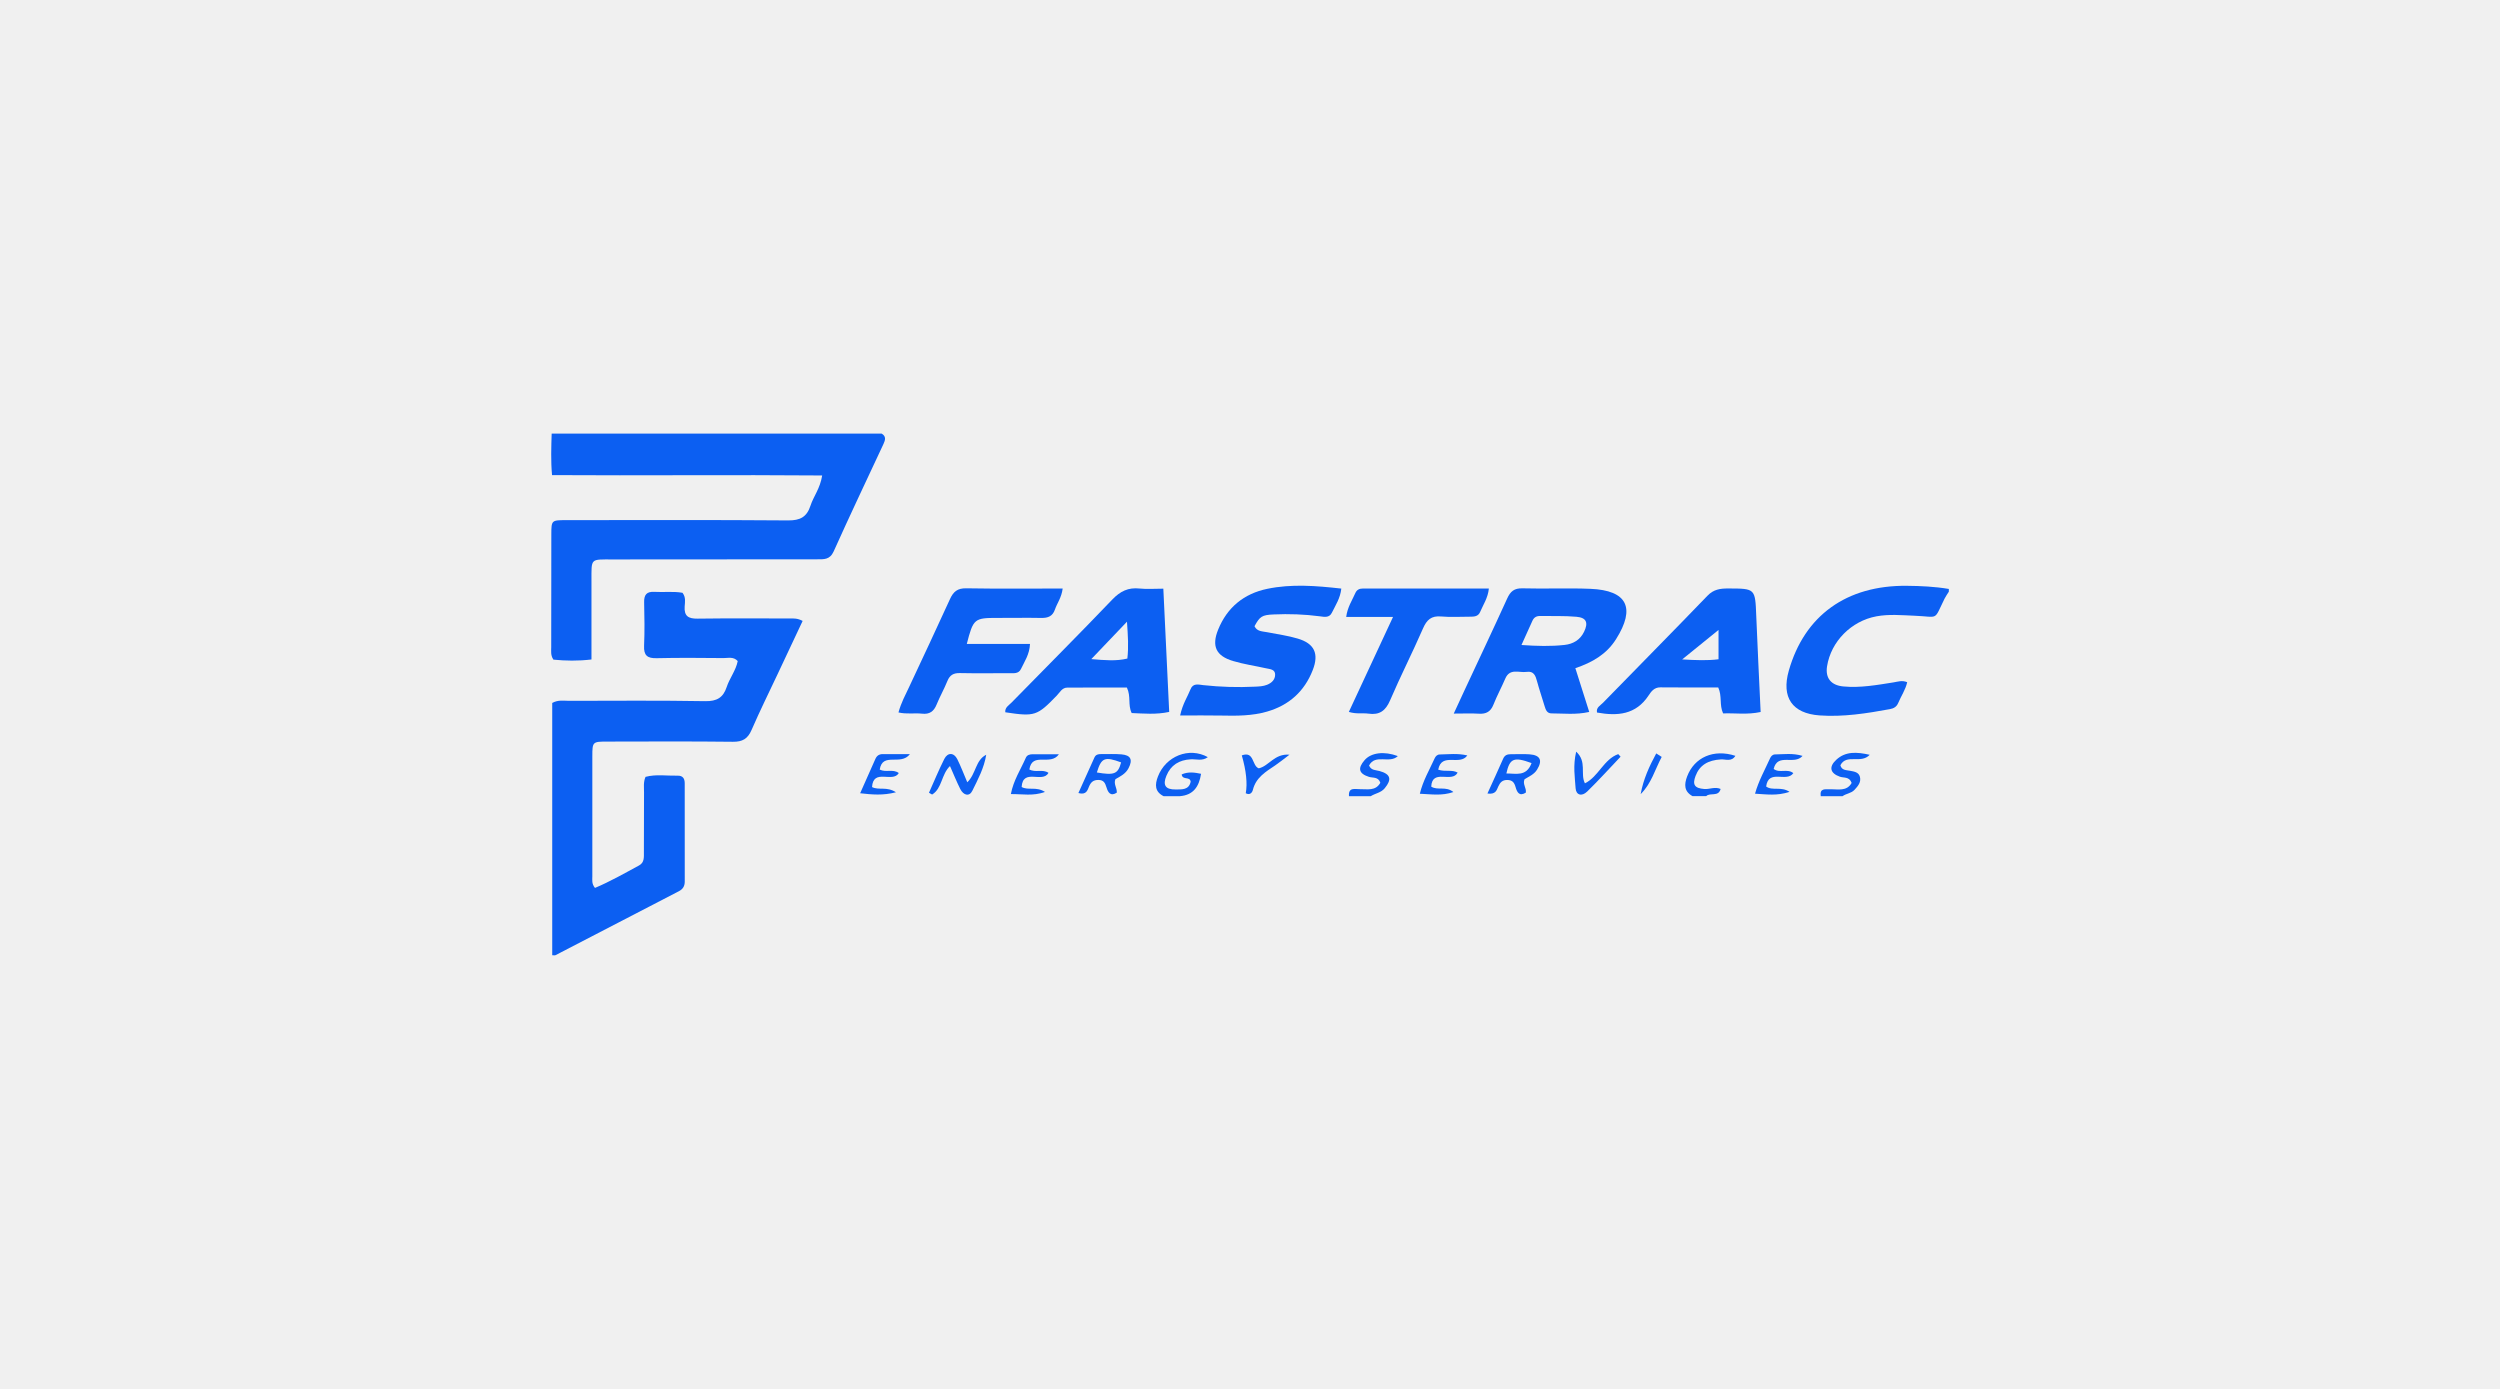
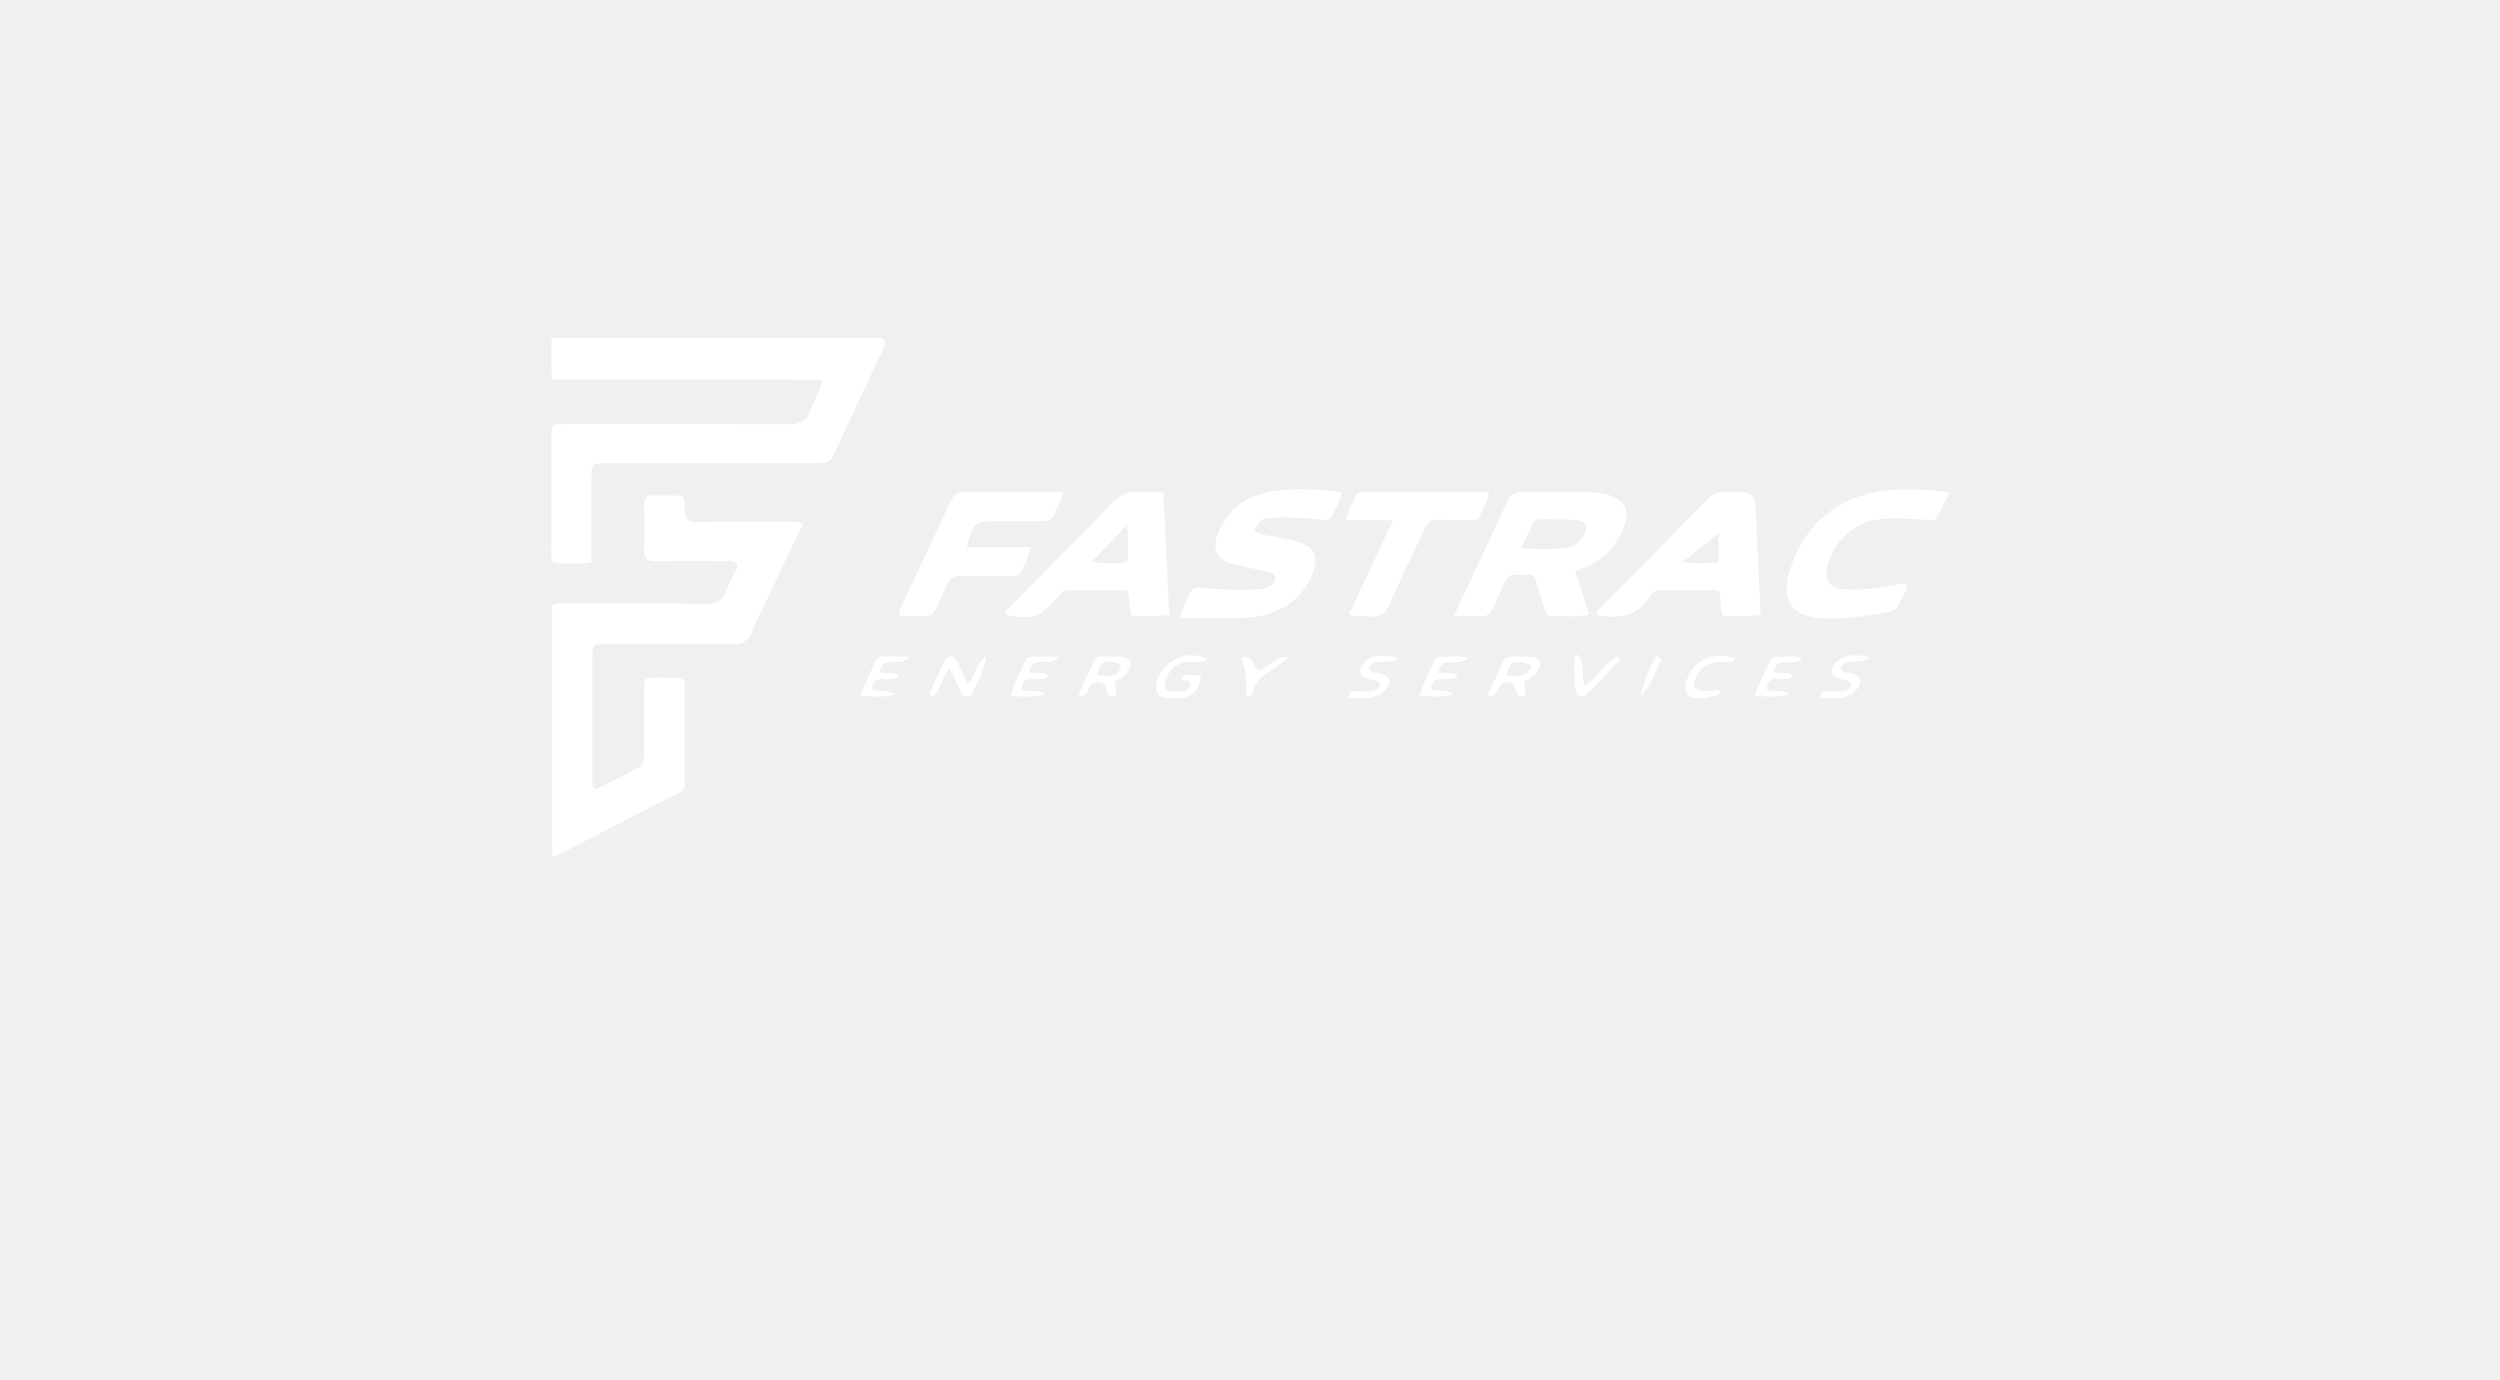
- <svg xmlns="http://www.w3.org/2000/svg" id="Layer_1" data-name="Layer 1" viewBox="0 0 900 500">
-   <defs>
-     <style>
-       .cls-1 {
-         fill: #0c5ff2;
-       }
-     </style>
-   </defs>
-   <g id="Iib9m0">
-     <g>
-       <path class="cls-1" d="M701.59,213c-.51.82-1.09,1.6-1.52,2.46-4.08,8.22-1.83,6.56-10.9,6.2-4.57-.18-9.1-.62-13.66.22-9.02,1.67-16.35,9.02-17.77,17.99-.66,4.18,1.38,6.83,5.85,7.25,6.07.58,12.04-.51,18.01-1.45,1.59-.25,3.16-.86,4.99-.07-.6,2.71-2.2,4.99-3.25,7.5-.57,1.36-1.6,1.94-2.99,2.19-8.36,1.53-16.74,2.87-25.29,2.26-9.86-.7-13.83-6.49-11.09-16.11,5.65-19.85,20.77-30.77,42.48-30.55,5.06.05,10.12.28,15.13,1.13v.98Z" />
-       <path class="cls-1" d="M418.88,286.62c-3.2-1.63-3.14-4.16-2.03-7.06,2.8-7.34,11.2-10.75,17.97-6.99-2.01,1.52-4.2.66-6.16.78-4.17.25-7.15,2.03-8.76,5.94-1.38,3.36-.37,4.97,3.34,4.92,2.2-.03,4.78.23,5.4-2.8-.24-2.02-2.92-.41-3.24-2.61,2.29-1.04,4.57-.75,6.98-.23-.72,4.66-2.8,7.66-7.61,8.05h-5.89Z" />
-       <path class="cls-1" d="M485.63,286.62c-.25-3.33,2.14-2.48,3.97-2.52,2.67-.05,5.61.75,7.32-2.3-.72-2.23-2.67-1.68-4.09-2.13-3.66-1.16-4.16-3.06-1.55-6.05,2.32-2.66,6.99-3.28,11.94-1.43-2.97,2.87-8.09-.92-10.36,3.39.76,1.81,2.4,1.61,3.74,1.98,4.03,1.11,4.55,2.99,1.9,6.21-1.35,1.64-3.4,1.82-5.02,2.85h-7.85Z" />
-       <path class="cls-1" d="M655.46,286.62c-.4-2.98,1.6-2.43,3.43-2.48,2.75-.07,5.93.86,7.7-2.28-.83-2.35-2.81-1.74-4.24-2.25-3.49-1.23-4.1-3.52-1.25-6.13,3.31-3.03,7.31-2.81,12-1.75-3.22,3.42-8.33-.51-10.56,3.76.45,1.85,2.13,1.73,3.49,1.99,1.49.28,3.08.5,3.53,2.15.53,1.95-.7,3.38-1.96,4.73-1.18,1.25-2.97,1.3-4.28,2.26h-7.85Z" />
-       <path class="cls-1" d="M609.32,286.62c-3.09-1.7-3.04-4.23-1.95-7.11,2.6-6.87,9.55-9.97,17.37-7.41-1.39,2.23-3.51,1.19-5.16,1.28-4.73.27-7.71,2.09-9.17,5.93-1.22,3.21-.35,4.46,3.15,4.73,1.91.15,3.8-.91,5.86-.02-.75,2.98-3.8,1.18-5.19,2.59h-4.91Z" />
-       <g>
-         <path class="cls-1" d="M317.38,156.09c1.71.98,1.34,2.31.67,3.75-6.01,12.87-12.11,25.71-17.93,38.67-1.37,3.05-3.56,2.84-6,2.84-24.51.01-49.03.03-73.54.05-8.19,0-7.63-.54-7.65,7.77-.02,9.3,0,18.6,0,28.24-4.91.59-9.36.49-13.7.06-1.06-1.55-.79-3.07-.79-4.49-.01-13.56,0-27.13.04-40.69.02-4.98.07-5.04,5.36-5.04,26.64-.02,53.28-.11,79.92.1,4.29.03,6.7-1.24,8-5.27,1.09-3.36,3.5-6.23,4.22-10.91-32.5-.28-64.71.08-97.25-.13-.47-5.24-.27-10.09-.13-14.95h118.78Z" />
-         <path class="cls-1" d="M288.95,223.53c-3.05,6.48-5.96,12.66-8.86,18.84-3.2,6.8-6.54,13.54-9.53,20.43-1.37,3.16-3.26,4.28-6.7,4.24-15.04-.18-30.08-.1-45.13-.07-5.44,0-5.48.05-5.49,5.38-.03,14.39-.01,28.78,0,43.17,0,1.27-.29,2.62.95,4.13,5.42-2.28,10.63-5.25,15.89-8.1,1.95-1.06,1.71-2.99,1.72-4.77.02-7.19,0-14.39.05-21.58.01-1.78-.29-3.6.54-5.53,3.74-1.01,7.66-.34,11.54-.43,1.86-.04,2.57.99,2.57,2.78-.02,11.77-.02,23.54.01,35.32,0,1.68-.67,2.75-2.13,3.51-14.8,7.66-29.59,15.35-44.39,23.01-.25.13-.62.02-1.19.02v-90.82c2.16-1.19,4.16-.76,6.07-.76,16.35-.03,32.7-.16,49.05.12,4.15.07,6.43-1.29,7.67-5.05,1.06-3.23,3.33-5.98,3.99-9.38-1.53-1.7-3.45-1.06-5.15-1.08-8.01-.07-16.03-.15-24.03.04-3.35.08-4.68-.97-4.53-4.45.23-5.22.14-10.46.02-15.69-.06-2.7.91-3.9,3.7-3.74,3.4.2,6.83-.25,10.1.33,1.27,1.62.9,3.34.79,4.89-.25,3.51,1.33,4.47,4.64,4.42,11.12-.15,22.24-.07,33.35-.06,1.3,0,2.63-.11,4.49.89Z" />
-       </g>
-       <path class="cls-1" d="M572.12,256.3c-4.84,1.09-9.22.52-13.56.52-1.62,0-2.1-1.25-2.49-2.57-.88-2.97-1.91-5.91-2.71-8.9-.55-2.05-1.15-3.86-3.78-3.47-2.68.39-6.03-1.44-7.68,2.42-1.34,3.15-3,6.17-4.25,9.35-1,2.53-2.61,3.45-5.26,3.28-2.71-.17-5.44-.04-9.04-.04,1.57-3.4,2.76-6.01,3.98-8.61,5.1-10.94,10.27-21.85,15.27-32.85,1.16-2.54,2.53-3.71,5.5-3.63,8.16.23,16.34-.16,24.5.18,13.24.56,16.29,6.87,9.15,18.16-3.4,5.38-8.5,8.34-14.62,10.4,1.65,5.21,3.21,10.15,4.99,15.75ZM547.74,232.2c5.56.39,10.57.53,15.54-.03,2.99-.33,5.55-1.76,6.98-4.71,1.58-3.27.9-5.1-2.71-5.42-4.36-.39-8.78-.21-13.17-.28-1.29-.02-2.18.55-2.7,1.7-1.26,2.77-2.51,5.56-3.95,8.74Z" />
-       <path class="cls-1" d="M418.8,211.91c.72,15.06,1.4,29.52,2.11,44.38-4.7,1.02-9.16.58-13.5.41-1.45-2.94-.18-5.91-1.73-9.18-6.93,0-14.2-.03-21.47.02-1.87.01-2.66,1.72-3.76,2.86-7.09,7.34-7.93,7.63-18.55,6.02-.18-1.73,1.28-2.49,2.21-3.45,12.11-12.38,24.35-24.62,36.31-37.13,2.87-3,5.76-4.42,9.84-3.97,2.57.28,5.2.05,8.54.05ZM405.71,223.81c-4.63,4.86-8.45,8.87-12.84,13.47,5.01.42,8.95.77,12.98-.2.48-4.21.21-8.17-.14-13.27Z" />
-       <path class="cls-1" d="M633.83,256.32c-4.9,1.05-9.24.33-13.51.51-1.42-3.08-.3-6.2-1.76-9.35-6.85,0-13.85.05-20.84-.03-2.21-.03-3.32,1.54-4.22,2.91-4.59,6.96-11.18,7.49-18.58,6.15-.38-1.82,1.21-2.53,2.12-3.47,12.53-12.87,25.18-25.63,37.64-38.57,2.21-2.3,4.6-2.63,7.45-2.62,9.8.03,9.73-.02,10.12,9.84.45,11.41,1.04,22.81,1.58,34.64ZM618.67,237.35v-10.57c-3.58,2.9-8,6.49-13.09,10.61,5.08.29,9.05.45,13.09-.05Z" />
-       <path class="cls-1" d="M424.84,257.61c.93-4.32,2.68-6.76,3.74-9.46.91-2.33,2.88-1.69,4.62-1.5,6.19.67,12.39.86,18.61.55,1.47-.07,2.93-.12,4.34-.68,1.66-.67,2.87-1.83,2.9-3.6.03-1.99-1.83-2.01-3.21-2.32-3.98-.89-8.06-1.47-11.96-2.64-6.14-1.84-7.74-5.36-5.36-11.26,3.25-8.04,9.28-12.97,17.69-14.72,8.73-1.82,17.52-1.11,26.66-.09-.35,3.45-2.08,6.01-3.4,8.7-.93,1.9-2.72,1.5-4.33,1.28-5.53-.73-11.08-.92-16.64-.67-4.23.19-4.96.73-6.88,4.24.93,1.95,2.86,1.82,4.57,2.16,3.68.73,7.44,1.22,11.03,2.3,6.01,1.8,7.67,5.45,5.36,11.35-2.99,7.65-8.51,12.63-16.42,14.92-5.42,1.57-10.97,1.55-16.54,1.43-4.7-.1-9.41-.02-14.77-.02Z" />
-       <path class="cls-1" d="M382.56,211.87c-.41,3.29-2,5.27-2.78,7.55-.82,2.42-2.49,3.08-4.89,3.04-5.23-.1-10.47,0-15.7-.01-8.45-.02-8.8.26-11.14,9.36h22.75c-.15,3.75-1.97,6.31-3.25,9.02-.87,1.85-2.72,1.51-4.33,1.51-5.89.02-11.78.09-17.67-.03-2.29-.05-3.63.72-4.49,2.86-1.16,2.88-2.71,5.59-3.88,8.47-1,2.46-2.53,3.59-5.25,3.28-2.69-.3-5.46.26-8.48-.44.95-3.5,2.51-6.33,3.87-9.24,4.91-10.51,9.87-21,14.67-31.56,1.22-2.68,2.69-3.95,5.86-3.89,11.43.2,22.87.08,34.69.08Z" />
-       <path class="cls-1" d="M485.58,256.3c5.32-11.44,10.46-22.48,15.91-34.2h-16.86c.45-3.5,2.13-5.95,3.29-8.59.52-1.19,1.44-1.64,2.72-1.64,15.03.02,30.05.01,45.35.01-.33,3.38-2.04,5.81-3.15,8.44-.71,1.67-2.22,1.69-3.73,1.69-3.44-.01-6.89.23-10.3-.08-3.55-.32-5.19,1.22-6.55,4.35-3.78,8.69-8.1,17.14-11.83,25.85-1.61,3.75-3.81,5.36-7.8,4.78-2.07-.3-4.23.24-7.05-.62Z" />
-       <path class="cls-1" d="M342,275.77c-3.16,3.02-2.82,8.09-6.44,10.27-.38-.22-.75-.44-1.13-.65,1.82-4.06,3.52-8.19,5.52-12.17,1.21-2.41,3.46-2.34,4.67.07,1.29,2.59,2.31,5.31,3.6,8.33,3.18-3.02,2.91-7.97,6.82-9.91-.76,4.77-2.99,8.88-5.03,13.02-1.03,2.09-3.13,1.68-4.33-.72-1.3-2.6-2.39-5.31-3.69-8.24Z" />
-       <path class="cls-1" d="M388.22,285.5c1.97-4.36,3.88-8.57,5.77-12.79.48-1.08,1.38-1.25,2.41-1.24,2.44.03,4.9-.11,7.32.1,3.39.3,4.13,1.93,2.56,4.97-1.04,2.02-2.93,2.95-4.71,3.94-.78,1.76.62,3.19.47,4.88-2.29,1.46-3.16-.12-3.72-1.95-.47-1.52-.99-2.63-2.91-2.63-1.75,0-2.64.73-3.31,2.26-.59,1.36-.94,3.27-3.88,2.46ZM394.87,278.09c6.33,1.08,7.61.55,8.73-3.63-5.91-2.19-7.12-1.68-8.73,3.63Z" />
-       <path class="cls-1" d="M535.47,285.68c2-4.42,3.88-8.47,5.67-12.56.55-1.25,1.47-1.61,2.7-1.6,2.27.01,4.56-.13,6.82.04,3.87.29,4.73,2.2,2.69,5.5-1.09,1.76-2.92,2.49-4.5,3.45-.82,1.75.74,3.17.44,4.84-2.35,1.47-3.16-.16-3.68-2-.45-1.59-1.12-2.53-2.97-2.56-1.79-.02-2.59.88-3.26,2.34-.57,1.24-.85,2.97-3.91,2.54ZM551.36,274.71c-6.36-2.35-7.87-1.71-9.07,3.74,3.43-.04,7.2,1.28,9.07-3.74Z" />
-       <path class="cls-1" d="M517.76,277.08c2.59.88,4.82-.13,6.99,1.05-2,3.91-9.16-1.57-9.51,5.05,2.33,1.5,5.25-.28,7.98,1.96-4.25,1.44-7.98.77-12.08.61,1.13-4.73,3.48-8.64,5.33-12.74.34-.76.93-1.39,1.85-1.4,3.16-.04,6.35-.5,9.92.35-2.75,3.88-9.23-1.27-10.48,5.1Z" />
-       <path class="cls-1" d="M327.56,271.5c-3.34,4.32-9.84-.89-10.86,5.55,2.26,1.13,4.74-.31,6.87,1.24-2.15,3.7-9.23-1.84-9.63,5.06,2.45,1.24,5.26-.31,8.61,1.87-4.78,1.21-8.56.84-12.9.35,1.94-4.37,3.72-8.36,5.49-12.36.52-1.17,1.36-1.74,2.67-1.73,2.9.03,5.79.01,9.76.01Z" />
-       <path class="cls-1" d="M645.6,278.33c-2.43,3.5-8.92-1.67-9.79,4.81,2.25,1.66,5.33-.13,8.42,1.92-4.5,1.52-8.24.9-12.42.67,1.3-4.67,3.56-8.61,5.4-12.72.34-.77.91-1.41,1.83-1.42,3.13-.03,6.3-.55,9.88.53-2.99,3.48-9-1.21-10.4,4.7,2.17,1.65,4.94-.25,7.08,1.51Z" />
-       <path class="cls-1" d="M381.22,271.52c-3.08,4.41-9.61-1.02-10.65,5.48,2.25,1.25,4.75-.22,6.88,1.22-2.07,3.89-9.24-1.82-9.66,5.1,2.39,1.34,5.22-.28,8.41,1.78-4.39,1.57-8.11.72-12.29.77.93-4.95,3.55-8.86,5.38-13.06.44-1.01,1.4-1.28,2.44-1.28,2.9,0,5.8,0,9.49,0Z" />
-       <path class="cls-1" d="M583.4,272.42c-3.99,4.19-7.87,8.5-12.01,12.53-1.96,1.91-4.01,1.27-4.17-1.17-.25-3.99-1-8.04.2-13.18,3.96,3.61,1.4,7.95,3.15,11.4,4.86-2.36,6.74-8.64,12-10.52.28.31.55.61.83.92Z" />
-       <path class="cls-1" d="M448.47,285.59q.97-5.32-1.42-13.65c4.54-1.68,3.58,3.75,6.1,4.66,3.68-.82,5.65-5.38,11.06-4.91-2.16,1.63-3.59,2.81-5.12,3.84-3.39,2.28-6.93,4.35-8.04,8.77-.27,1.1-1.12,2.06-2.57,1.27Z" />
-       <path class="cls-1" d="M598.21,272.49c-2.4,4.53-3.76,9.67-7.57,13.38.97-5.38,3.14-10.09,5.61-14.64.65.42,1.3.84,1.96,1.26Z" />
-     </g>
-   </g>
+ <svg xmlns="http://www.w3.org/2000/svg" width="270" height="149" viewBox="0 0 270 149" fill="none">
+   <path d="M210.477 53.474C210.324 53.718 210.15 53.951 210.021 54.207C208.797 56.657 209.472 56.162 206.751 56.055C205.38 56.001 204.021 55.87 202.653 56.12C199.947 56.618 197.748 58.808 197.322 61.481C197.124 62.727 197.736 63.517 199.077 63.642C200.898 63.815 202.689 63.49 204.48 63.21C204.957 63.135 205.428 62.953 205.977 63.189C205.797 63.996 205.317 64.676 205.002 65.424C204.831 65.829 204.522 66.002 204.105 66.076C201.597 66.532 199.083 66.932 196.518 66.75C193.56 66.541 192.369 64.816 193.191 61.949C194.886 56.034 199.422 52.78 205.935 52.845C207.453 52.86 208.971 52.929 210.474 53.182V53.474H210.477Z" fill="white" />
+   <path d="M125.665 75.413C124.705 74.927 124.723 74.173 125.056 73.309C125.896 71.122 128.416 70.106 130.447 71.226C129.844 71.679 129.187 71.423 128.599 71.458C127.348 71.533 126.454 72.063 125.971 73.228C125.557 74.23 125.86 74.71 126.973 74.695C127.633 74.686 128.407 74.763 128.593 73.86C128.521 73.258 127.717 73.738 127.621 73.082C128.308 72.773 128.992 72.859 129.715 73.014C129.499 74.403 128.875 75.297 127.432 75.413H125.665Z" fill="white" />
+   <path d="M145.689 75.413C145.614 74.421 146.331 74.674 146.88 74.662C147.681 74.647 148.563 74.885 149.076 73.976C148.86 73.312 148.275 73.476 147.849 73.342C146.751 72.996 146.601 72.43 147.384 71.539C148.08 70.746 149.481 70.561 150.966 71.113C150.075 71.968 148.539 70.838 147.858 72.123C148.086 72.662 148.578 72.603 148.98 72.713C150.189 73.044 150.345 73.604 149.55 74.564C149.145 75.052 148.53 75.106 148.044 75.413H145.689Z" fill="white" />
+   <path d="M196.639 75.413C196.519 74.525 197.119 74.689 197.668 74.674C198.493 74.653 199.447 74.93 199.978 73.994C199.729 73.294 199.135 73.476 198.706 73.324C197.659 72.957 197.476 72.275 198.331 71.497C199.324 70.594 200.524 70.66 201.931 70.976C200.965 71.995 199.432 70.824 198.763 72.096C198.898 72.647 199.402 72.612 199.81 72.689C200.257 72.773 200.734 72.838 200.869 73.33C201.028 73.911 200.659 74.337 200.281 74.739C199.927 75.112 199.39 75.127 198.997 75.413H196.642H196.639Z" fill="white" />
+   <path d="M182.796 75.413C181.869 74.906 181.884 74.152 182.211 73.294C182.991 71.247 185.076 70.323 187.422 71.086C187.005 71.751 186.369 71.441 185.874 71.468C184.455 71.548 183.561 72.09 183.123 73.235C182.757 74.191 183.018 74.564 184.068 74.644C184.641 74.689 185.208 74.373 185.826 74.638C185.601 75.526 184.686 74.99 184.269 75.41H182.796V75.413Z" fill="white" />
+   <path d="M95.215 36.515C95.728 36.807 95.617 37.203 95.416 37.632C93.613 41.468 91.783 45.294 90.037 49.156C89.626 50.065 88.969 50.002 88.237 50.002C80.884 50.005 73.528 50.011 66.175 50.017C63.718 50.017 63.886 49.856 63.88 52.333C63.874 55.104 63.88 57.876 63.88 60.748C62.407 60.924 61.072 60.894 59.77 60.766C59.452 60.304 59.533 59.851 59.533 59.428C59.53 55.387 59.533 51.343 59.545 47.303C59.551 45.819 59.566 45.801 61.153 45.801C69.145 45.795 77.137 45.768 85.129 45.83C86.416 45.839 87.139 45.461 87.529 44.26C87.856 43.259 88.579 42.403 88.795 41.009C79.045 40.925 69.382 41.033 59.62 40.97C59.479 39.408 59.539 37.963 59.581 36.515H95.215Z" fill="white" />
+   <path d="M86.686 56.612C85.771 58.543 84.898 60.385 84.028 62.226C83.068 64.253 82.066 66.261 81.169 68.314C80.758 69.256 80.191 69.59 79.159 69.578C74.647 69.524 70.135 69.548 65.62 69.557C63.988 69.557 63.976 69.572 63.973 71.16C63.964 75.449 63.97 79.737 63.973 84.025C63.973 84.403 63.886 84.806 64.258 85.256C65.884 84.576 67.447 83.691 69.025 82.842C69.61 82.526 69.538 81.951 69.541 81.421C69.547 79.278 69.541 77.132 69.556 74.99C69.559 74.459 69.469 73.917 69.718 73.342C70.84 73.041 72.016 73.24 73.18 73.214C73.738 73.202 73.951 73.509 73.951 74.042C73.945 77.549 73.945 81.057 73.954 84.567C73.954 85.068 73.753 85.387 73.315 85.613C68.875 87.896 64.438 90.188 59.998 92.47C59.923 92.509 59.812 92.476 59.641 92.476V65.412C60.289 65.057 60.889 65.186 61.462 65.186C66.367 65.177 71.272 65.138 76.177 65.221C77.422 65.242 78.106 64.837 78.478 63.716C78.796 62.754 79.477 61.934 79.675 60.921C79.216 60.414 78.64 60.605 78.13 60.599C75.727 60.578 73.321 60.554 70.921 60.611C69.916 60.635 69.517 60.322 69.562 59.285C69.631 57.73 69.604 56.168 69.568 54.609C69.55 53.805 69.841 53.447 70.678 53.495C71.698 53.554 72.727 53.42 73.708 53.593C74.089 54.076 73.978 54.589 73.945 55.05C73.87 56.096 74.344 56.383 75.337 56.368C78.673 56.323 82.009 56.347 85.342 56.35C85.732 56.35 86.131 56.317 86.689 56.615L86.686 56.612Z" fill="white" />
+   <path d="M171.637 66.377C170.185 66.702 168.871 66.532 167.569 66.532C167.083 66.532 166.939 66.16 166.822 65.766C166.558 64.881 166.249 64.005 166.009 63.114C165.844 62.503 165.664 61.964 164.875 62.08C164.071 62.196 163.066 61.651 162.571 62.801C162.169 63.74 161.671 64.64 161.296 65.588C160.996 66.342 160.513 66.616 159.718 66.565C158.905 66.514 158.086 66.553 157.006 66.553C157.477 65.54 157.834 64.762 158.2 63.987C159.73 60.727 161.281 57.476 162.781 54.198C163.129 53.441 163.54 53.093 164.431 53.116C166.879 53.185 169.333 53.069 171.781 53.17C175.753 53.337 176.668 55.217 174.526 58.582C173.506 60.185 171.976 61.067 170.14 61.681C170.635 63.233 171.103 64.706 171.637 66.374V66.377ZM164.323 59.196C165.991 59.312 167.494 59.353 168.985 59.187C169.882 59.088 170.65 58.662 171.079 57.783C171.553 56.809 171.349 56.263 170.266 56.168C168.958 56.052 167.632 56.105 166.315 56.084C165.928 56.078 165.661 56.248 165.505 56.591C165.127 57.416 164.752 58.248 164.32 59.196H164.323Z" fill="white" />
+   <path d="M125.641 53.149C125.857 57.637 126.061 61.946 126.274 66.375C124.864 66.678 123.526 66.547 122.224 66.497C121.789 65.621 122.17 64.736 121.705 63.761C119.626 63.761 117.445 63.752 115.264 63.767C114.703 63.77 114.466 64.28 114.136 64.619C112.009 66.807 111.757 66.893 108.571 66.413C108.517 65.898 108.955 65.671 109.234 65.385C112.867 61.696 116.539 58.048 120.127 54.321C120.988 53.426 121.855 53.003 123.079 53.137C123.85 53.221 124.639 53.152 125.641 53.152V53.149ZM121.714 56.696C120.325 58.144 119.179 59.339 117.862 60.71C119.365 60.835 120.547 60.939 121.756 60.65C121.9 59.395 121.819 58.215 121.714 56.696Z" fill="white" />
+   <path d="M190.149 66.383C188.679 66.696 187.377 66.482 186.096 66.535C185.67 65.618 186.006 64.688 185.568 63.749C183.513 63.749 181.413 63.764 179.316 63.74C178.653 63.731 178.32 64.199 178.05 64.607C176.673 66.681 174.696 66.839 172.476 66.44C172.362 65.898 172.839 65.686 173.112 65.406C176.871 61.571 180.666 57.768 184.404 53.912C185.067 53.227 185.784 53.128 186.639 53.131C189.579 53.14 189.558 53.126 189.675 56.064C189.81 59.464 189.987 62.861 190.149 66.386V66.383ZM185.601 60.73V57.581C184.527 58.445 183.201 59.515 181.674 60.742C183.198 60.829 184.389 60.876 185.601 60.727V60.73Z" fill="white" />
+   <path d="M127.453 66.768C127.732 65.481 128.257 64.753 128.575 63.949C128.848 63.255 129.439 63.445 129.961 63.502C131.818 63.702 133.678 63.758 135.544 63.666C135.985 63.645 136.423 63.63 136.846 63.463C137.344 63.263 137.707 62.918 137.716 62.39C137.725 61.797 137.167 61.791 136.753 61.699C135.559 61.434 134.335 61.261 133.165 60.912C131.323 60.364 130.843 59.315 131.557 57.557C132.532 55.161 134.341 53.692 136.864 53.17C139.483 52.628 142.12 52.839 144.862 53.143C144.757 54.171 144.238 54.934 143.842 55.736C143.563 56.302 143.026 56.183 142.543 56.117C140.884 55.9 139.219 55.843 137.551 55.918C136.282 55.974 136.063 56.135 135.487 57.181C135.766 57.762 136.345 57.724 136.858 57.825C137.962 58.042 139.09 58.188 140.167 58.51C141.97 59.047 142.468 60.134 141.775 61.893C140.878 64.172 139.222 65.656 136.849 66.339C135.223 66.807 133.558 66.801 131.887 66.765C130.477 66.735 129.064 66.759 127.456 66.759L127.453 66.768Z" fill="white" />
+   <path d="M114.768 53.138C114.645 54.118 114.168 54.708 113.934 55.387C113.688 56.108 113.187 56.305 112.467 56.293C110.898 56.264 109.326 56.293 107.757 56.29C105.222 56.284 105.117 56.368 104.415 59.08H111.24C111.195 60.197 110.649 60.96 110.265 61.768C110.004 62.319 109.449 62.218 108.966 62.218C107.199 62.224 105.432 62.244 103.665 62.209C102.978 62.194 102.576 62.423 102.318 63.061C101.97 63.919 101.505 64.727 101.154 65.585C100.854 66.318 100.395 66.655 99.579 66.562C98.772 66.473 97.941 66.64 97.035 66.431C97.32 65.388 97.788 64.545 98.196 63.678C99.669 60.546 101.157 57.42 102.597 54.273C102.963 53.474 103.404 53.096 104.355 53.114C107.784 53.173 111.216 53.138 114.762 53.138H114.768Z" fill="white" />
+   <path d="M145.676 66.378C147.272 62.968 148.814 59.679 150.449 56.186H145.391C145.526 55.143 146.03 54.413 146.378 53.626C146.534 53.272 146.81 53.138 147.194 53.138C151.703 53.143 156.209 53.14 160.799 53.14C160.7 54.148 160.187 54.872 159.854 55.656C159.641 56.153 159.188 56.159 158.735 56.159C157.703 56.156 156.668 56.228 155.645 56.135C154.58 56.04 154.088 56.499 153.68 57.432C152.546 60.021 151.25 62.539 150.131 65.135C149.648 66.252 148.988 66.732 147.791 66.559C147.17 66.47 146.522 66.631 145.676 66.375V66.378Z" fill="white" />
+   <path d="M102.601 72.18C101.653 73.079 101.755 74.59 100.669 75.24C100.555 75.174 100.444 75.109 100.33 75.046C100.876 73.837 101.386 72.606 101.986 71.42C102.349 70.701 103.024 70.722 103.387 71.441C103.774 72.212 104.08 73.023 104.467 73.923C105.421 73.023 105.34 71.548 106.513 70.97C106.285 72.391 105.616 73.616 105.004 74.85C104.695 75.472 104.065 75.35 103.705 74.635C103.315 73.86 102.988 73.053 102.598 72.18H102.601Z" fill="white" />
+   <path d="M116.467 75.079C117.058 73.78 117.631 72.525 118.198 71.268C118.342 70.946 118.612 70.895 118.921 70.898C119.653 70.907 120.391 70.865 121.117 70.928C122.134 71.017 122.356 71.503 121.885 72.409C121.573 73.011 121.006 73.288 120.472 73.583C120.238 74.108 120.658 74.534 120.613 75.037C119.926 75.473 119.665 75.002 119.497 74.456C119.356 74.003 119.2 73.673 118.624 73.673C118.099 73.673 117.832 73.89 117.631 74.346C117.454 74.751 117.349 75.321 116.467 75.079ZM118.462 72.871C120.361 73.193 120.745 73.035 121.081 71.789C119.308 71.137 118.945 71.289 118.462 72.871Z" fill="white" />
+   <path d="M160.643 75.133C161.243 73.816 161.807 72.609 162.344 71.39C162.509 71.017 162.785 70.91 163.154 70.913C163.835 70.916 164.522 70.874 165.2 70.925C166.361 71.011 166.619 71.581 166.007 72.564C165.68 73.088 165.131 73.306 164.657 73.592C164.411 74.114 164.879 74.537 164.789 75.034C164.084 75.472 163.841 74.987 163.685 74.438C163.55 73.965 163.349 73.684 162.794 73.675C162.257 73.669 162.017 73.938 161.816 74.373C161.645 74.742 161.561 75.258 160.643 75.13V75.133ZM165.41 71.864C163.502 71.163 163.049 71.354 162.689 72.978C163.718 72.966 164.849 73.36 165.41 71.864Z" fill="white" />
+   <path d="M155.328 72.57C156.105 72.832 156.774 72.531 157.425 72.883C156.825 74.048 154.677 72.415 154.572 74.388C155.271 74.835 156.147 74.304 156.966 74.972C155.691 75.401 154.572 75.201 153.342 75.153C153.681 73.744 154.386 72.579 154.941 71.357C155.043 71.13 155.22 70.943 155.496 70.94C156.444 70.928 157.401 70.791 158.472 71.044C157.647 72.2 155.703 70.666 155.328 72.564V72.57Z" fill="white" />
+   <path d="M98.269 70.907C97.267 72.195 95.317 70.642 95.011 72.561C95.689 72.898 96.433 72.469 97.073 72.93C96.427 74.033 94.303 72.382 94.183 74.438C94.918 74.808 95.761 74.346 96.766 74.996C95.332 75.356 94.198 75.246 92.897 75.1C93.478 73.798 94.013 72.609 94.543 71.417C94.7 71.068 94.951 70.898 95.344 70.901C96.215 70.91 97.082 70.904 98.272 70.904L98.269 70.907Z" fill="white" />
+   <path d="M193.68 72.942C192.951 73.986 191.004 72.445 190.743 74.376C191.418 74.871 192.342 74.337 193.269 74.948C191.919 75.401 190.797 75.216 189.543 75.148C189.933 73.756 190.611 72.582 191.163 71.357C191.265 71.128 191.436 70.937 191.712 70.934C192.651 70.925 193.602 70.77 194.676 71.092C193.779 72.129 191.976 70.731 191.556 72.493C192.207 72.984 193.038 72.418 193.68 72.942Z" fill="white" />
+   <path d="M114.367 70.913C113.443 72.227 111.484 70.609 111.172 72.546C111.847 72.919 112.597 72.481 113.236 72.91C112.615 74.069 110.464 72.367 110.338 74.43C111.055 74.829 111.904 74.346 112.861 74.96C111.544 75.428 110.428 75.174 109.174 75.189C109.453 73.714 110.239 72.549 110.788 71.297C110.92 70.996 111.208 70.916 111.52 70.916C112.39 70.916 113.26 70.916 114.367 70.916V70.913Z" fill="white" />
+   <path d="M175.02 71.181C173.823 72.43 172.659 73.714 171.417 74.915C170.829 75.484 170.214 75.294 170.166 74.567C170.091 73.377 169.866 72.171 170.226 70.639C171.414 71.715 170.646 73.008 171.171 74.036C172.629 73.333 173.193 71.461 174.771 70.901C174.855 70.993 174.936 71.083 175.02 71.175V71.181Z" fill="white" />
+   <path d="M134.541 75.106C134.735 74.049 134.593 72.693 134.115 71.038C135.477 70.538 135.189 72.156 135.945 72.427C137.049 72.183 137.64 70.824 139.263 70.964C138.615 71.45 138.186 71.801 137.727 72.108C136.71 72.788 135.648 73.404 135.315 74.722C135.234 75.049 134.979 75.335 134.544 75.1L134.541 75.106Z" fill="white" />
+   <path d="M179.464 71.202C178.744 72.552 178.336 74.084 177.193 75.189C177.484 73.586 178.135 72.183 178.876 70.827C179.071 70.952 179.266 71.077 179.464 71.202Z" fill="white" />
</svg>
